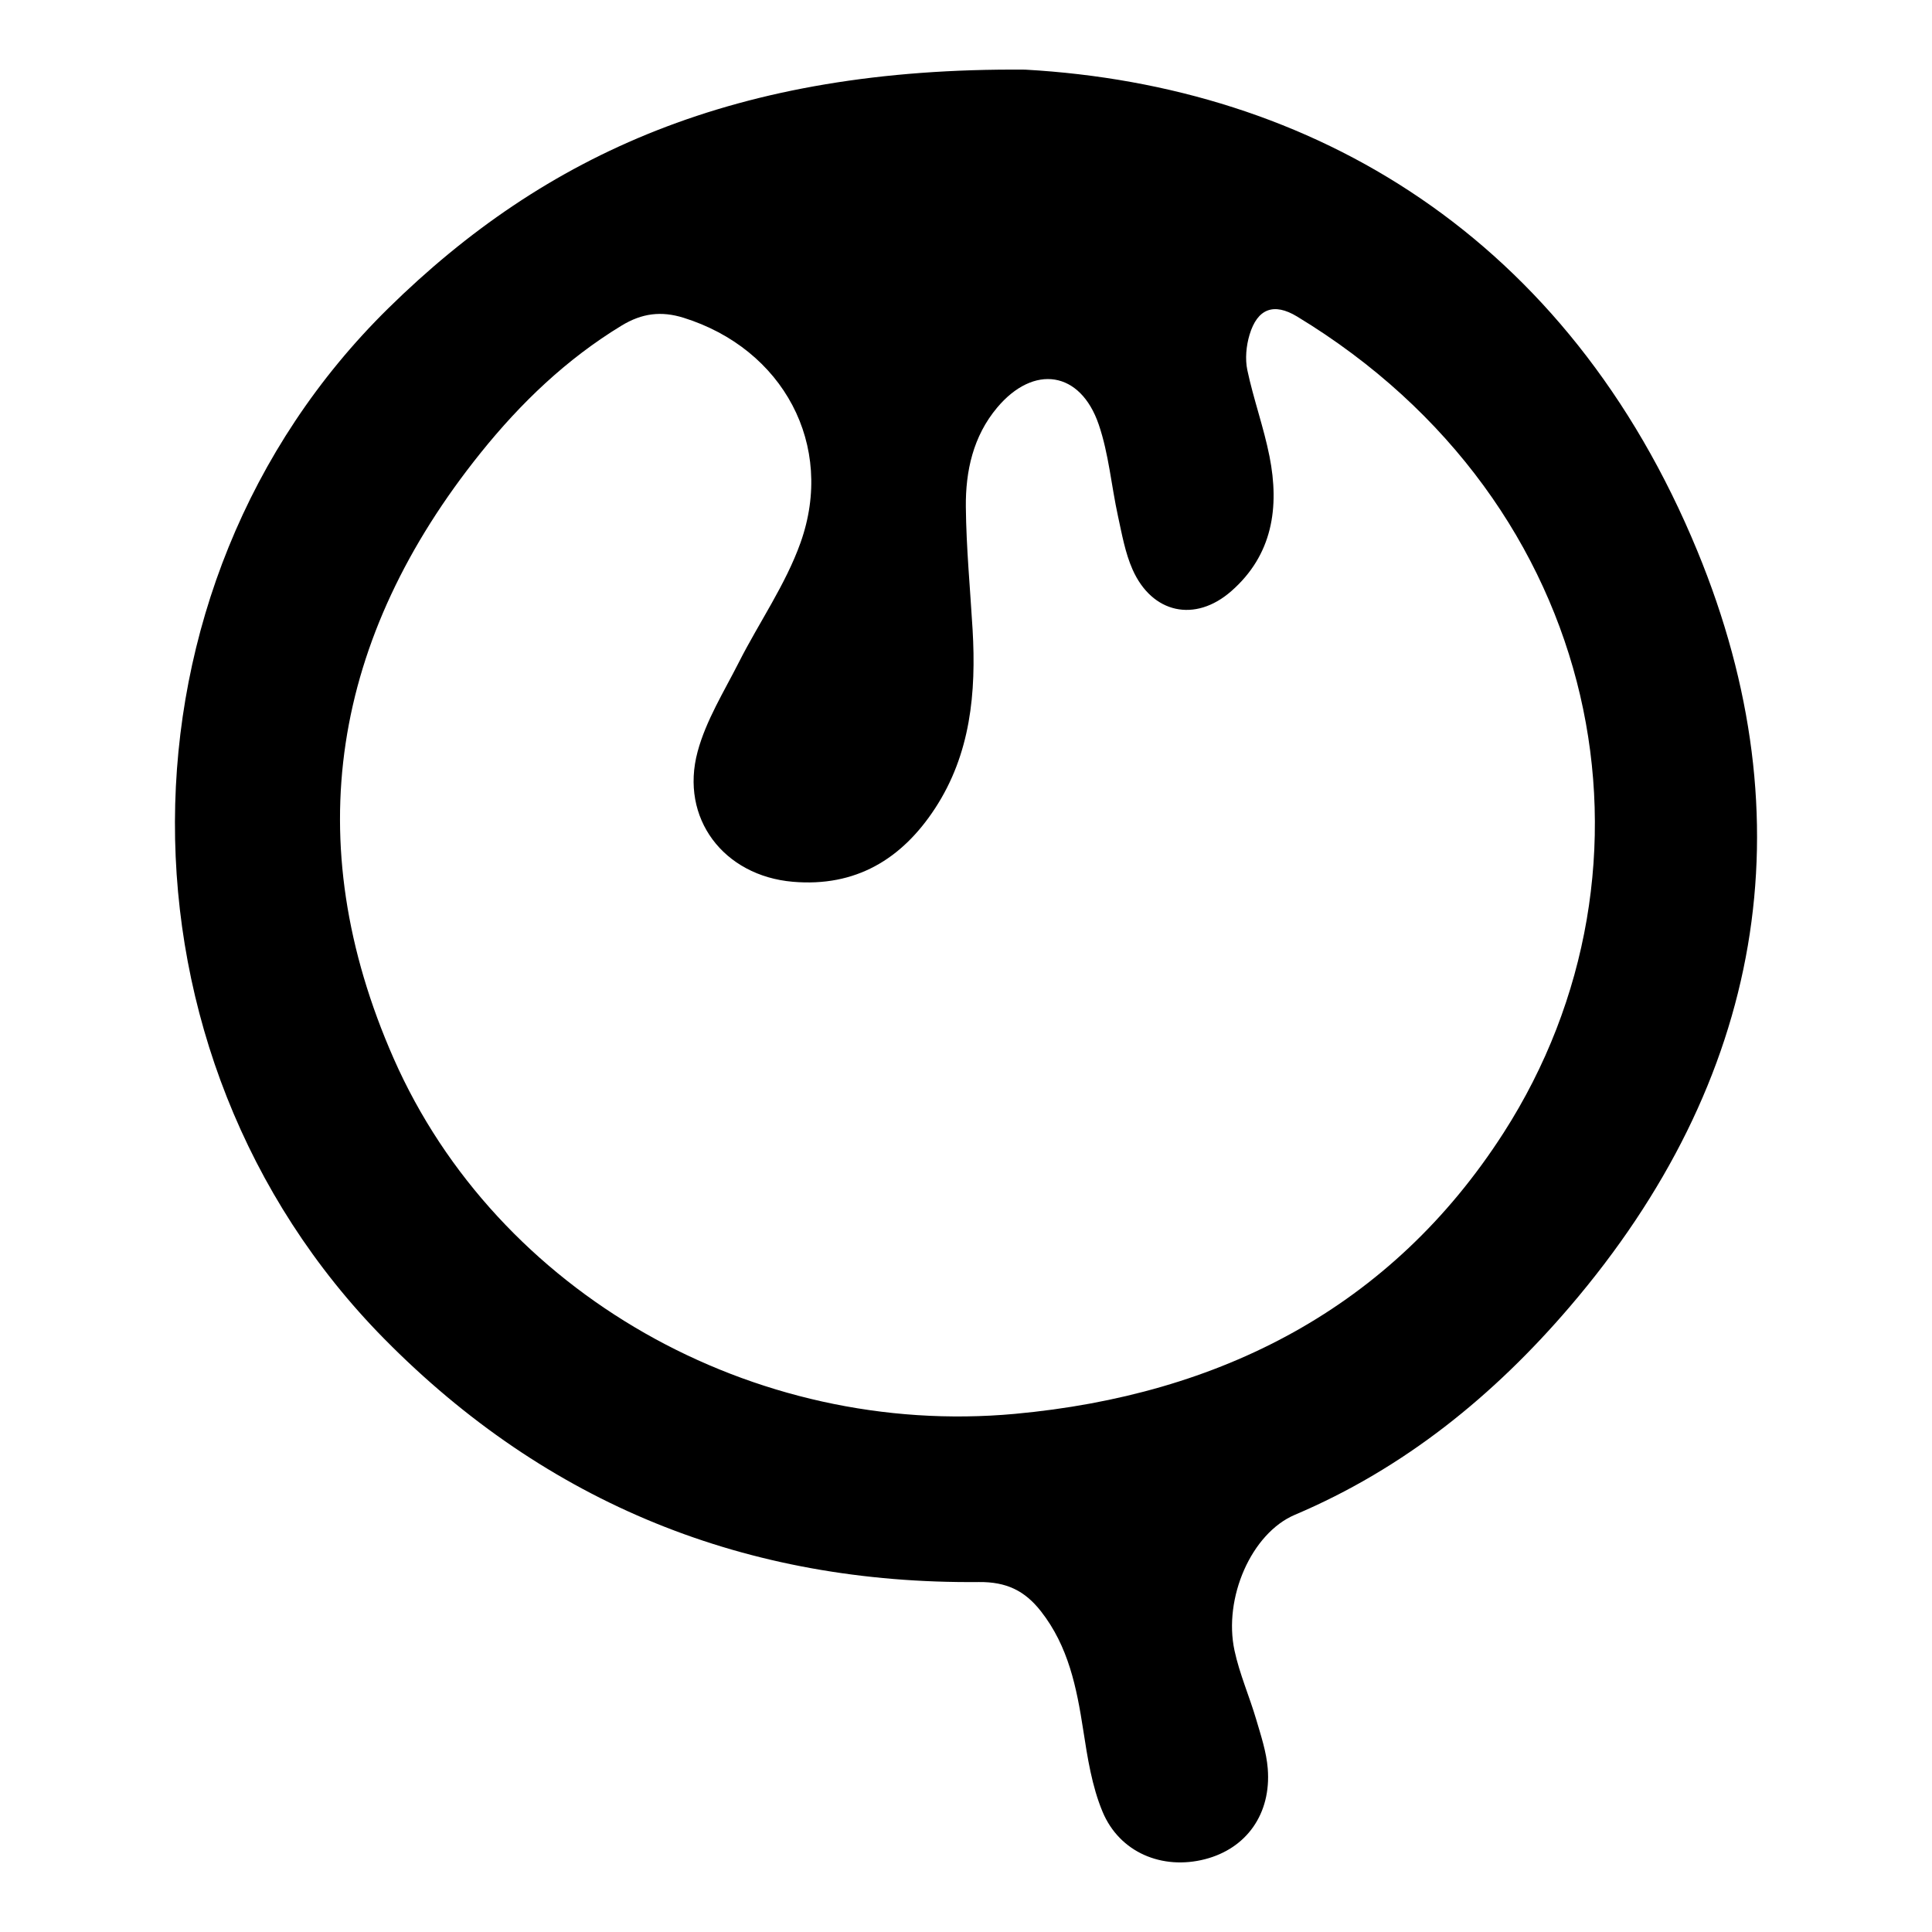
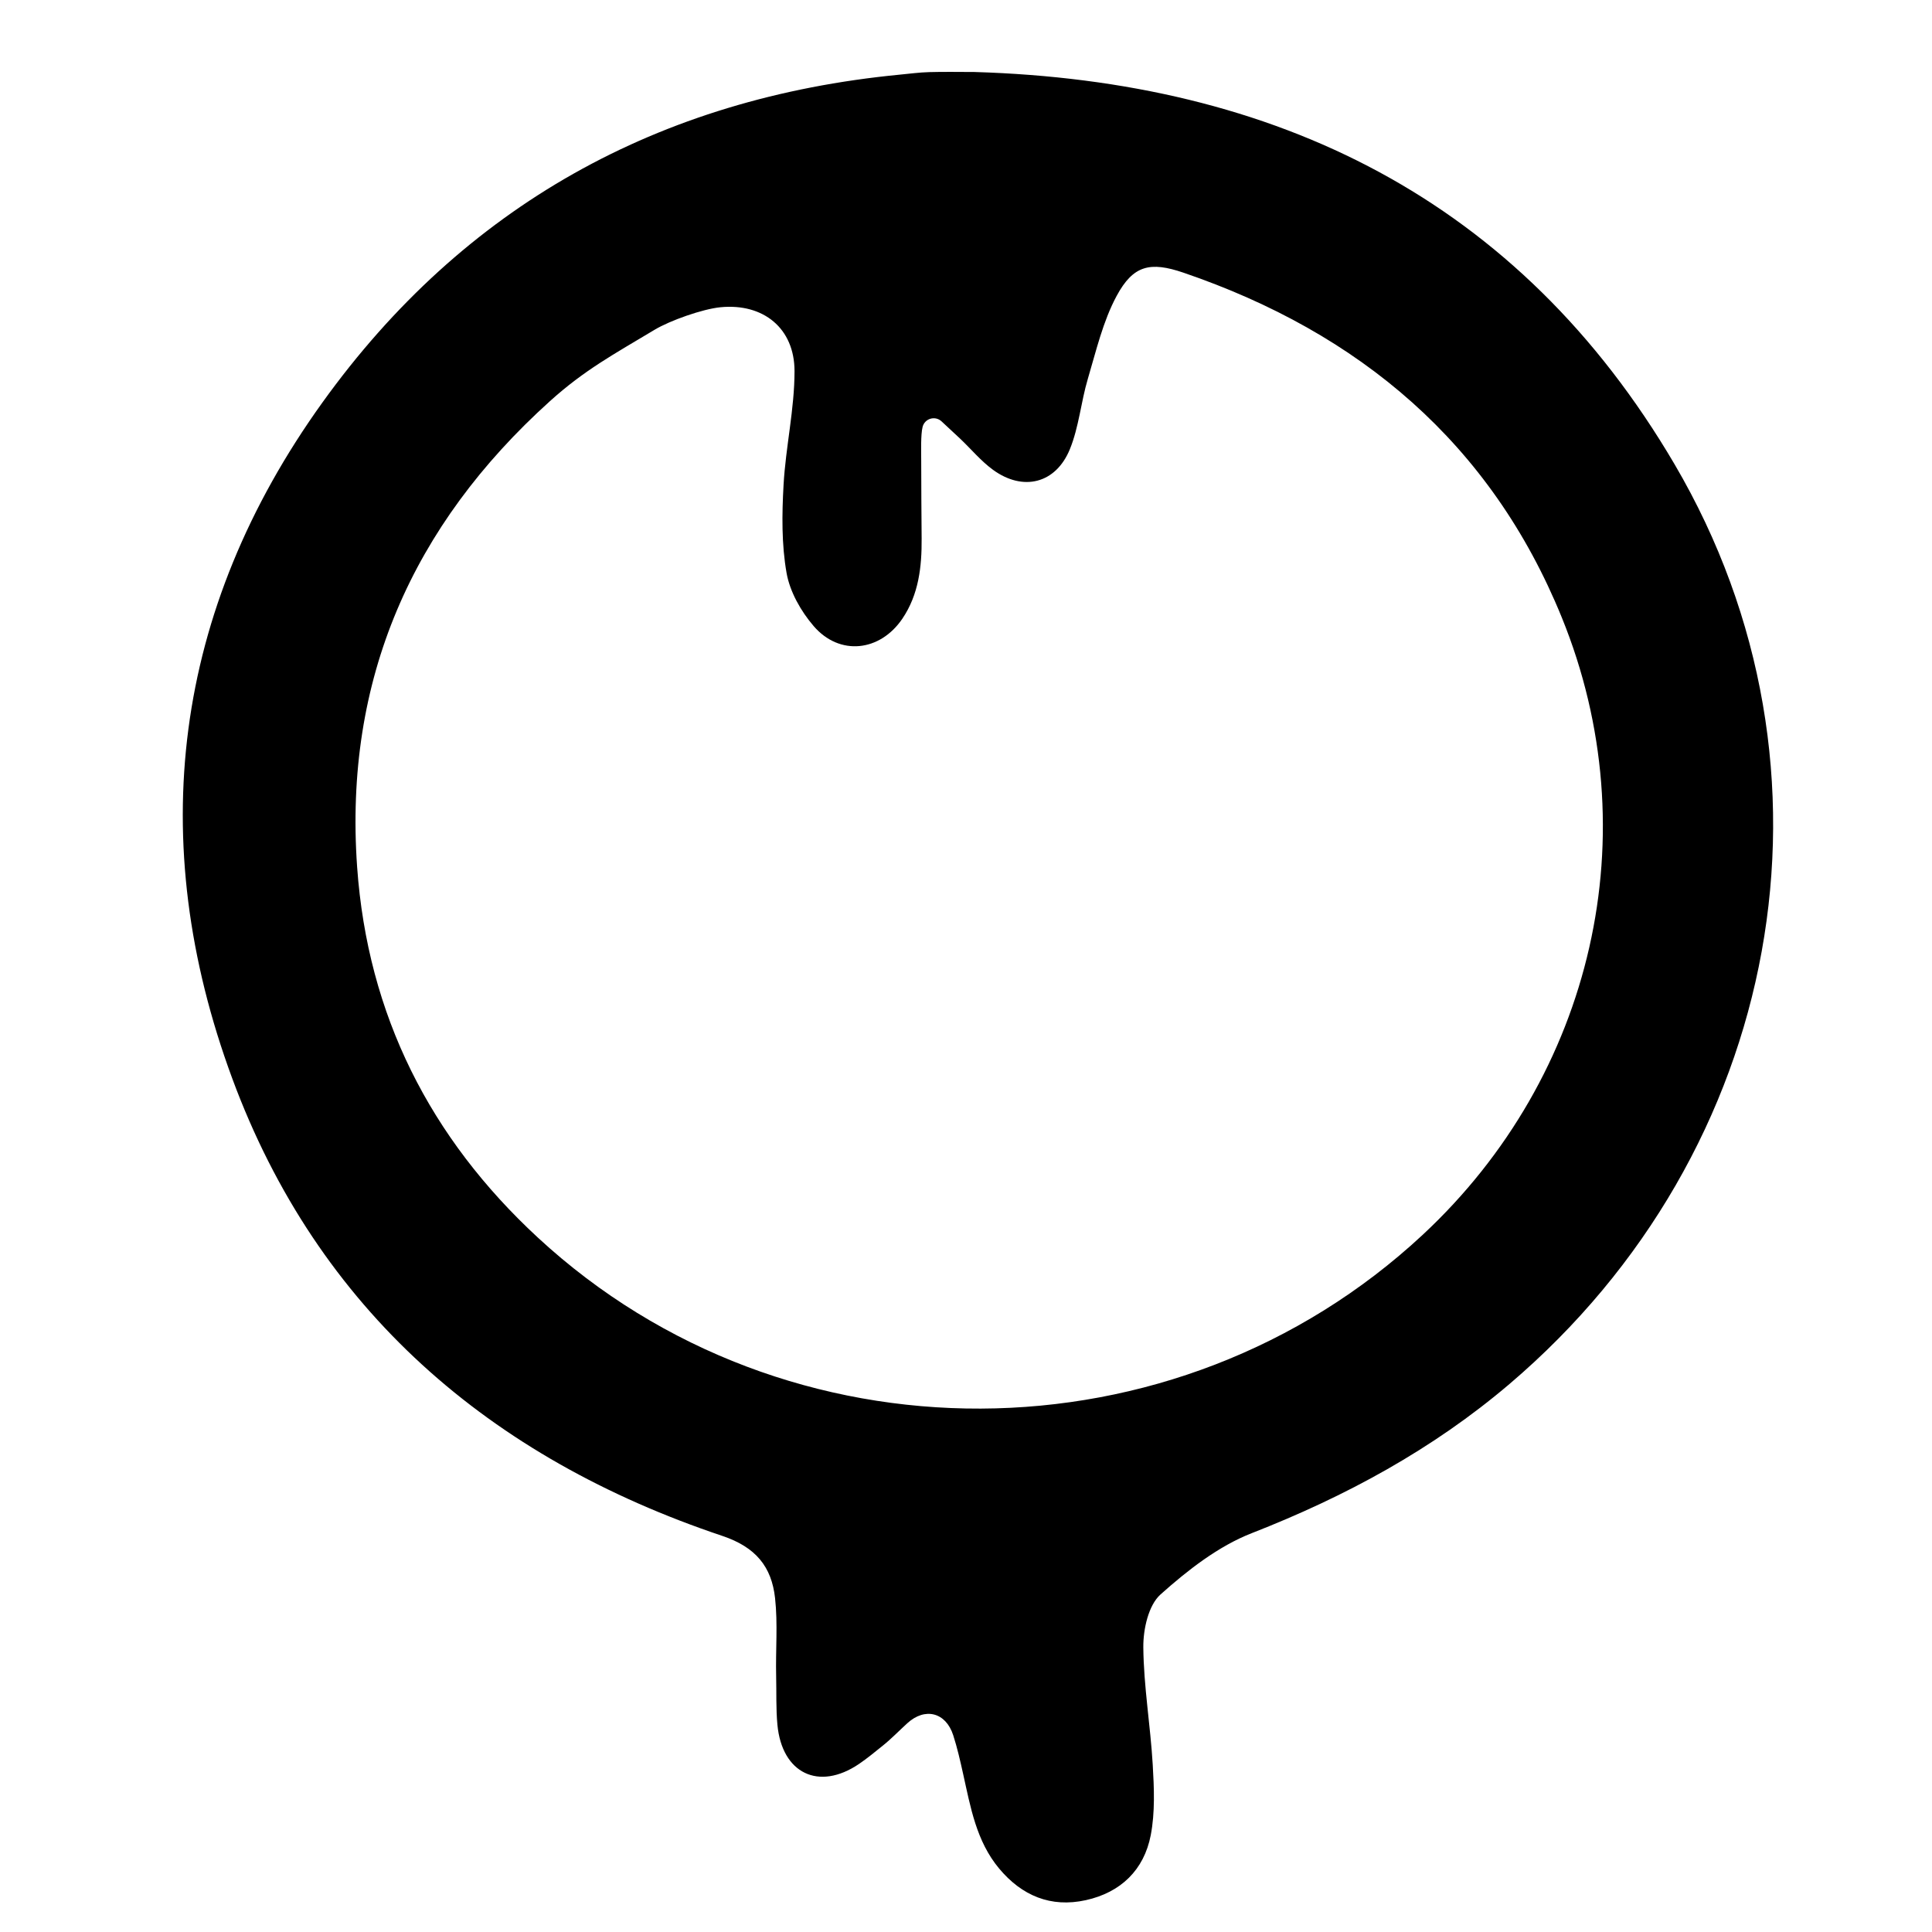
- <svg xmlns="http://www.w3.org/2000/svg" viewBox="0 0 533.333 533.333" height="533.333" width="533.333" xml:space="preserve" id="svg2" version="1.1">
+ <svg xmlns="http://www.w3.org/2000/svg" viewBox="0 0 682.667 682.667" height="682.667" width="682.667" xml:space="preserve" id="svg2" version="1.1">
  <defs id="defs6">
    <clipPath id="clipPath18" clipPathUnits="userSpaceOnUse">
-       <path id="path16" d="M 0,400 H 400 V 0 H 0 Z" />
+       <path id="path16" d="M 0,512 H 512 V 0 H 0 Z" />
    </clipPath>
  </defs>
-   <g transform="matrix(1.333333,0,0,-1.333333,0,533.3333)" id="g10">
+   <g transform="matrix(1.333333,0,0,-1.333333,0,682.6667)" id="g10">
    <g id="g12">
      <g clip-path="url(#clipPath18)" id="g14">
-         <g transform="translate(201.3672,269.6079)" id="g20">
-           <path id="path22" style="fill:#000000;fill-opacity:1;fill-rule:nonzero;stroke:none" d="m 0,0 c 0.757,-13.018 -0.409,-25.707 -7.773,-36.971 -6.898,-10.551 -16.468,-16.31 -29.439,-15.199 -14.33,1.227 -23.441,13.147 -19.719,26.954 1.74,6.456 5.459,12.411 8.529,18.468 4.204,8.294 9.681,16.1 12.772,24.771 7.215,20.239 -3.624,40.155 -24.213,46.58 -4.62,1.441 -8.611,0.944 -12.818,-1.613 -11.423,-6.943 -20.897,-16.035 -29.17,-26.33 -30.695,-38.196 -37.877,-80.337 -18.037,-125.406 21.406,-48.624 74.474,-78.563 128.634,-73.586 42.443,3.902 77.867,21.886 101.175,58.194 35.308,54.996 21.183,130.228 -42.758,168.997 -4.815,2.919 -8.219,1.652 -9.846,-3.777 -0.69,-2.299 -0.946,-5.004 -0.455,-7.325 C 58.156,47.745 60.28,41.908 61.473,35.883 63.56,25.344 62.104,15.481 53.553,7.997 46.044,1.425 37.151,3.394 33.12,12.473 c -1.528,3.444 -2.2,7.3 -3.015,11.022 C 28.72,29.824 28.19,36.421 26.113,42.5 22.32,53.601 12.654,55.032 5.074,45.992 0.111,40.072 -1.472,32.859 -1.399,25.433 -1.315,16.952 -0.499,8.478 0,0 M 10.867,115.975 C 70.532,112.634 123.25,81.36 150.053,16.312 c 23.07,-55.989 13.607,-109.702 -26.409,-156.461 -15.748,-18.401 -34.281,-33.482 -56.911,-43.076 -9.019,-3.823 -14.851,-17.236 -12.508,-28.112 1.046,-4.855 3.085,-9.487 4.494,-14.273 0.982,-3.336 2.114,-6.725 2.387,-10.154 0.748,-9.39 -4.406,-16.562 -12.998,-18.773 -8.828,-2.272 -17.666,1.363 -21.202,9.826 -2.205,5.275 -3.113,11.18 -3.999,16.897 -1.365,8.811 -3.059,17.343 -8.774,24.625 -3.355,4.274 -7.158,6.086 -12.795,6.035 -48.064,-0.438 -89.397,16.099 -123.201,50.404 -57.854,58.711 -57.873,155.575 0.916,213.341 32.459,31.894 71.934,49.864 131.814,49.384" />
+         <g transform="translate(249.5044,400.3491)" id="g20">
+           <path id="path22" style="fill:#000000;fill-opacity:1;fill-rule:nonzero;stroke:none" d="m 0,0 c -1.692,1.561 -4.437,0.749 -5.006,-1.481 -0.522,-2.04 -0.372,-6.745 -0.369,-8.784 0.01,-7.829 0.057,-12.991 0.114,-20.821 0.053,-7.429 -0.762,-14.785 -5.088,-21.193 -5.915,-8.762 -16.645,-9.986 -23.526,-1.989 -3.372,3.92 -6.302,9.084 -7.182,14.08 -1.337,7.591 -1.232,15.555 -0.798,23.308 0.563,10.085 2.913,20.12 2.908,30.175 -0.004,11.345 -8.244,18.038 -19.61,16.934 -4.793,-0.465 -13.425,-3.54 -17.459,-5.962 -10.745,-6.454 -18.555,-10.629 -27.776,-18.951 -36.439,-32.886 -54.595,-73.686 -51.07,-123.427 2.784,-39.279 19.388,-71.863 47.911,-98.226 65.808,-60.829 168.969,-60.251 234.522,0.795 45.225,42.116 60.097,106.328 36.817,163.551 C 145.615,-5.845 110.779,23.455 64.132,39.387 55.353,42.385 50.825,41.414 46.417,33.229 42.789,26.49 40.999,18.71 38.788,11.274 36.958,5.121 36.427,-1.5 34.025,-7.384 30.287,-16.539 21.6,-18.648 13.643,-12.848 10.454,-10.523 7.868,-7.376 4.977,-4.635 3.332,-3.075 1.666,-1.538 0,0 m 8.714,92.571 c 79.89,-2.375 144.307,-33.675 185.561,-103.957 47.516,-80.951 28.615,-182.168 -43.756,-243.742 -20.344,-17.309 -43.394,-29.793 -68.274,-39.515 -8.88,-3.469 -16.991,-9.811 -24.195,-16.249 -3.212,-2.871 -4.605,-9.233 -4.563,-13.989 0.094,-10.374 1.884,-20.72 2.493,-31.107 0.364,-6.22 0.641,-12.653 -0.525,-18.704 -1.774,-9.197 -7.933,-15.175 -17.201,-17.22 -9.293,-2.05 -16.962,1.186 -22.967,8.371 -6.065,7.257 -7.59,16.282 -9.564,25.142 -0.762,3.416 -1.538,6.867 -2.614,10.193 -1.964,6.073 -7.46,7.481 -12.172,3.177 -2.171,-1.983 -4.224,-4.117 -6.514,-5.953 -2.052,-1.644 -4.117,-3.367 -6.299,-4.844 -10.675,-7.221 -20.387,-2.462 -21.603,10.368 -0.404,4.252 -0.233,8.633 -0.337,12.925 -0.166,6.893 0.465,13.853 -0.288,20.669 -0.917,8.3 -5.082,13.504 -14.01,16.497 -61.552,20.635 -107.161,59.872 -129.832,121.191 -23.333,63.11 -15.654,124.163 23.915,179.202 37.385,52.001 89.047,80.658 152.957,86.841 2.6,0.251 5.199,0.599 7.806,0.674 3.991,0.114 7.988,0.03 11.982,0.03" />
        </g>
      </g>
    </g>
  </g>
</svg>
